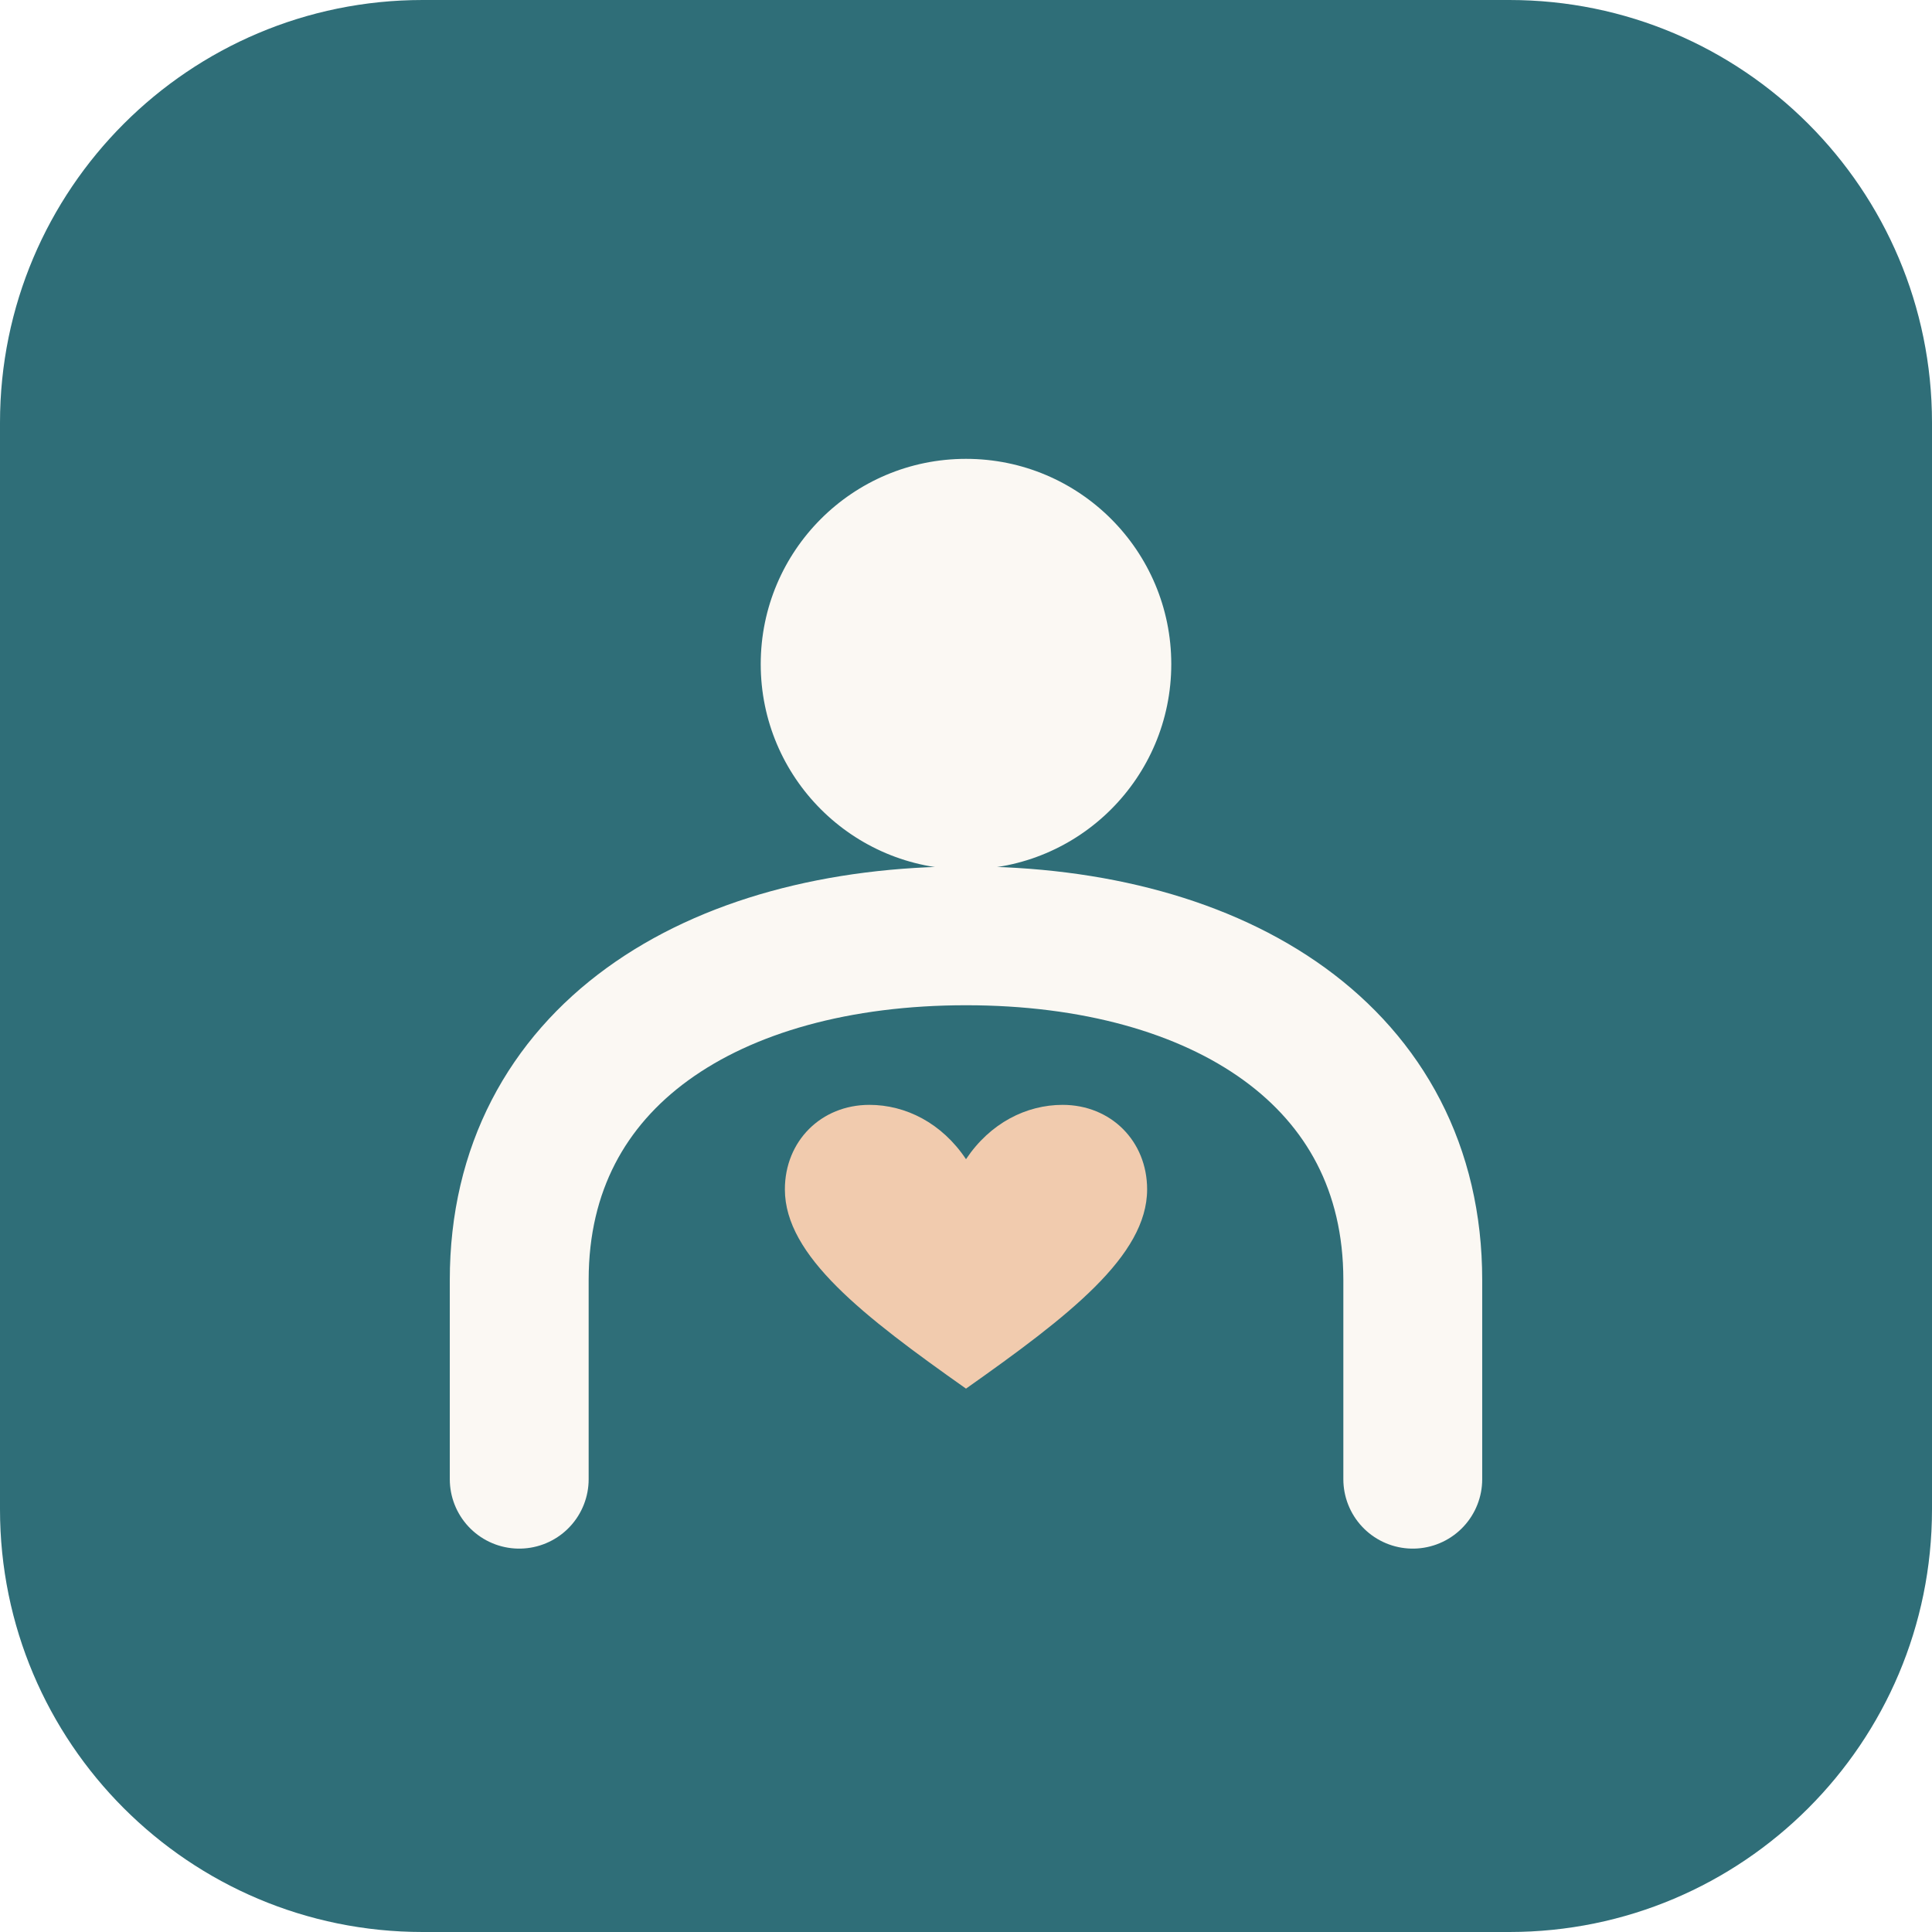
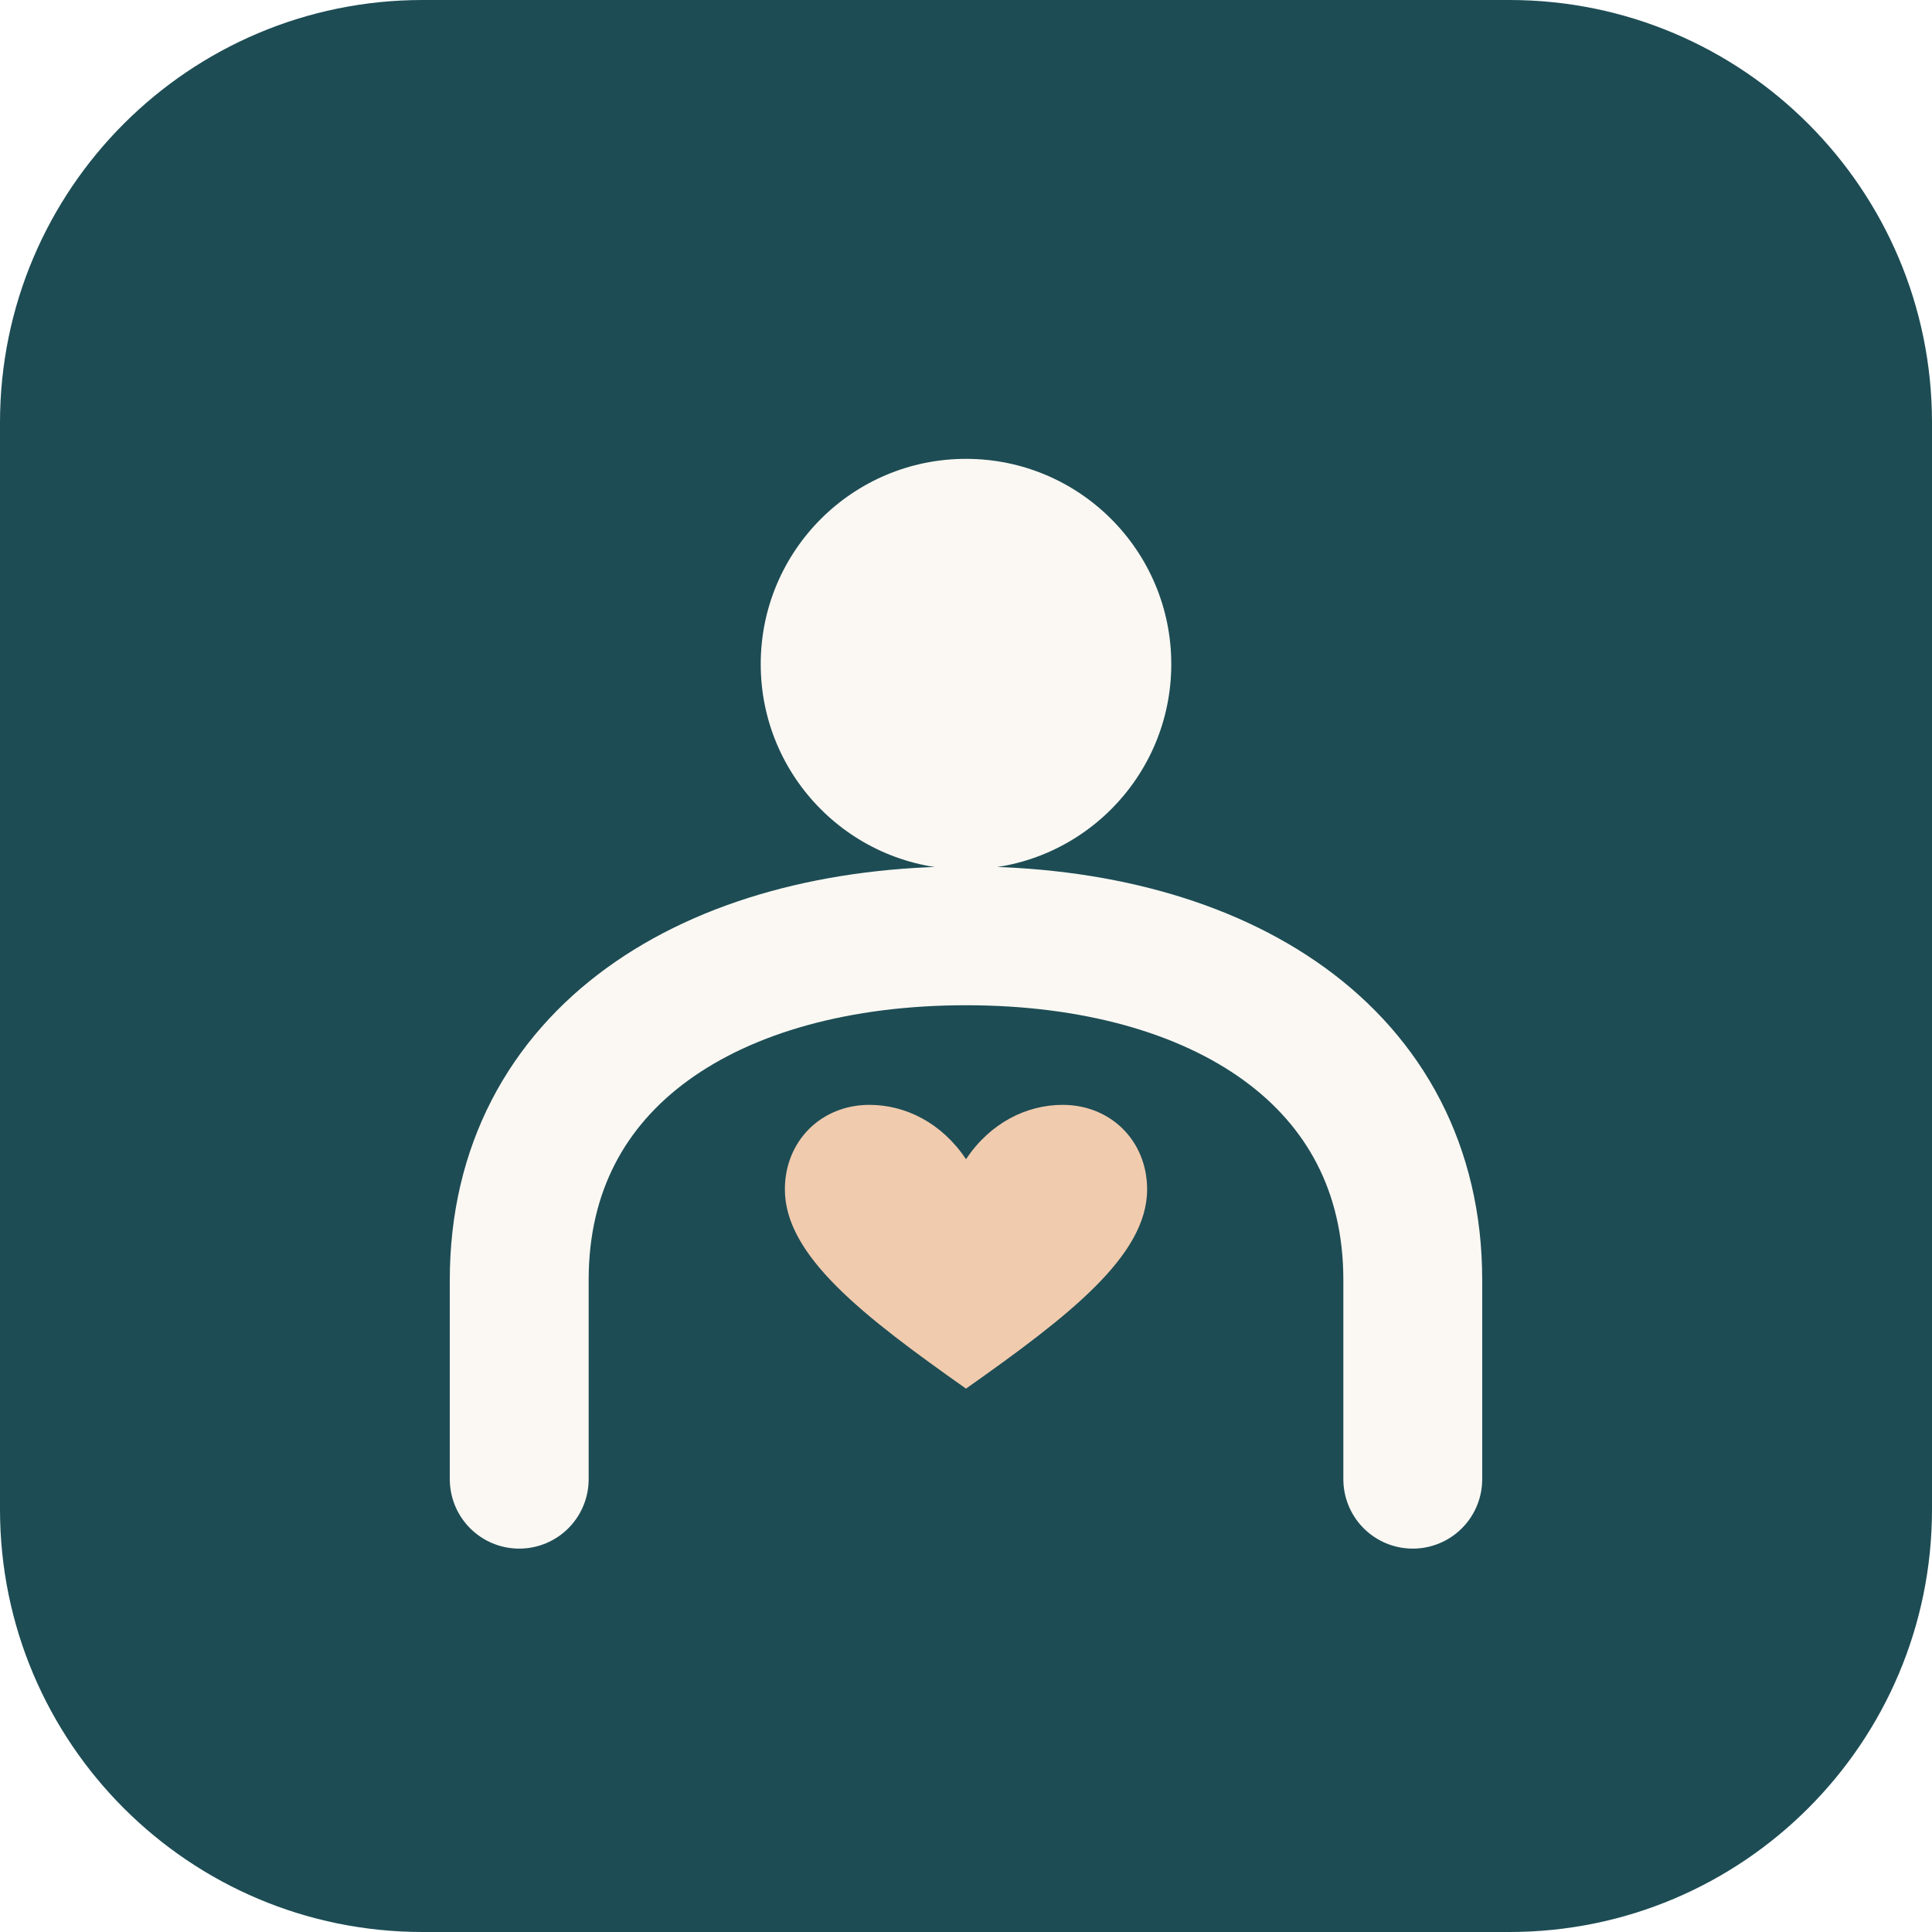
<svg xmlns="http://www.w3.org/2000/svg" viewBox="0 0 32 32" width="32" height="32">
-   <rect width="32" height="32" rx="7" fill="#2F6E78" />
+   <rect width="32" height="32" rx="7" fill="#1D4C54" />
  <circle cx="16" cy="11" r="3.4" fill="#FBF8F3" />
  <path d="M8.6 24.5V21.2c0-3.7 3.2-5.7 7.4-5.7s7.4 2 7.4 5.7v3.3" stroke="#FBF8F3" stroke-width="2.3" stroke-linecap="round" stroke-linejoin="round" fill="none" />
  <path d="M16 23c-1.7-1.2-3-2.2-3-3.3 0-0.8 0.6-1.4 1.4-1.4 0.6 0 1.2 0.3 1.6 0.9 0.4-0.6 1-0.9 1.6-0.9 0.8 0 1.4 0.6 1.4 1.4 0 1.1-1.3 2.1-3 3.3z" fill="#F1CBAE" />
</svg>
